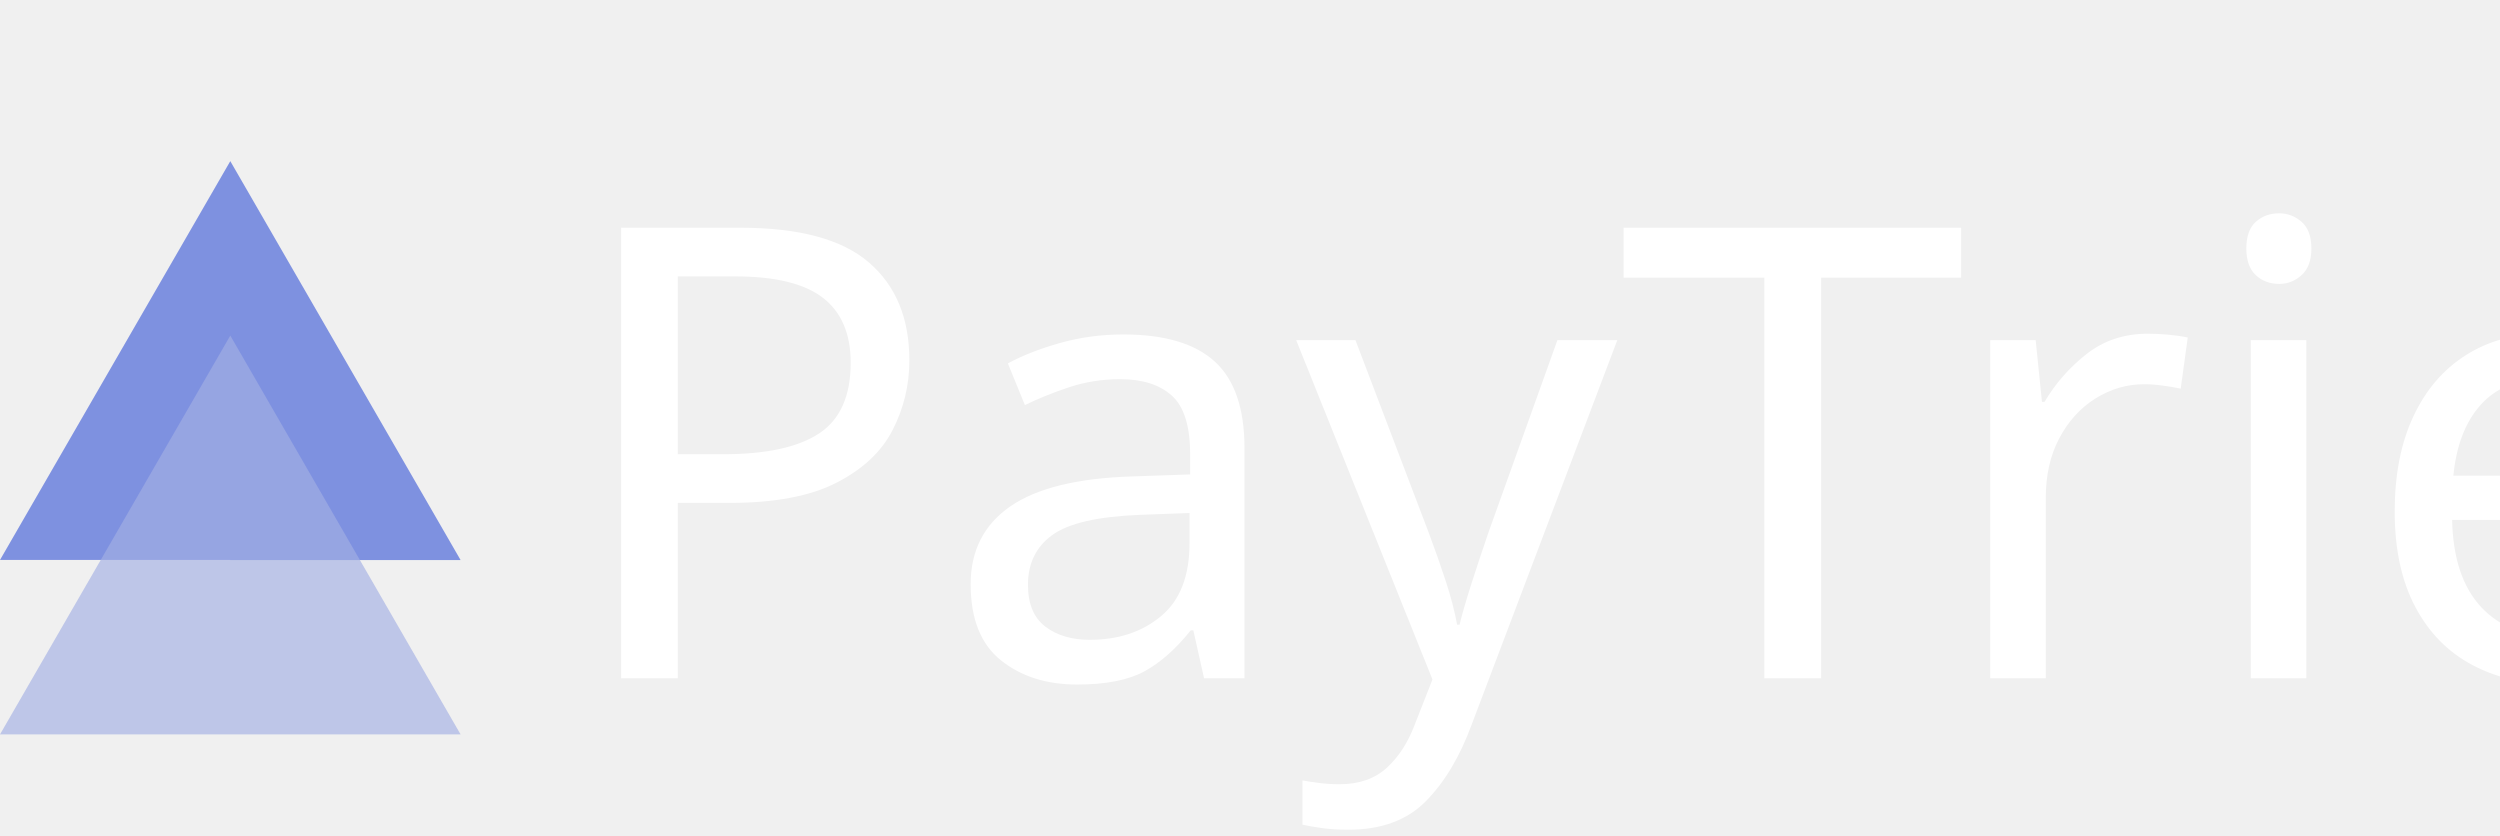
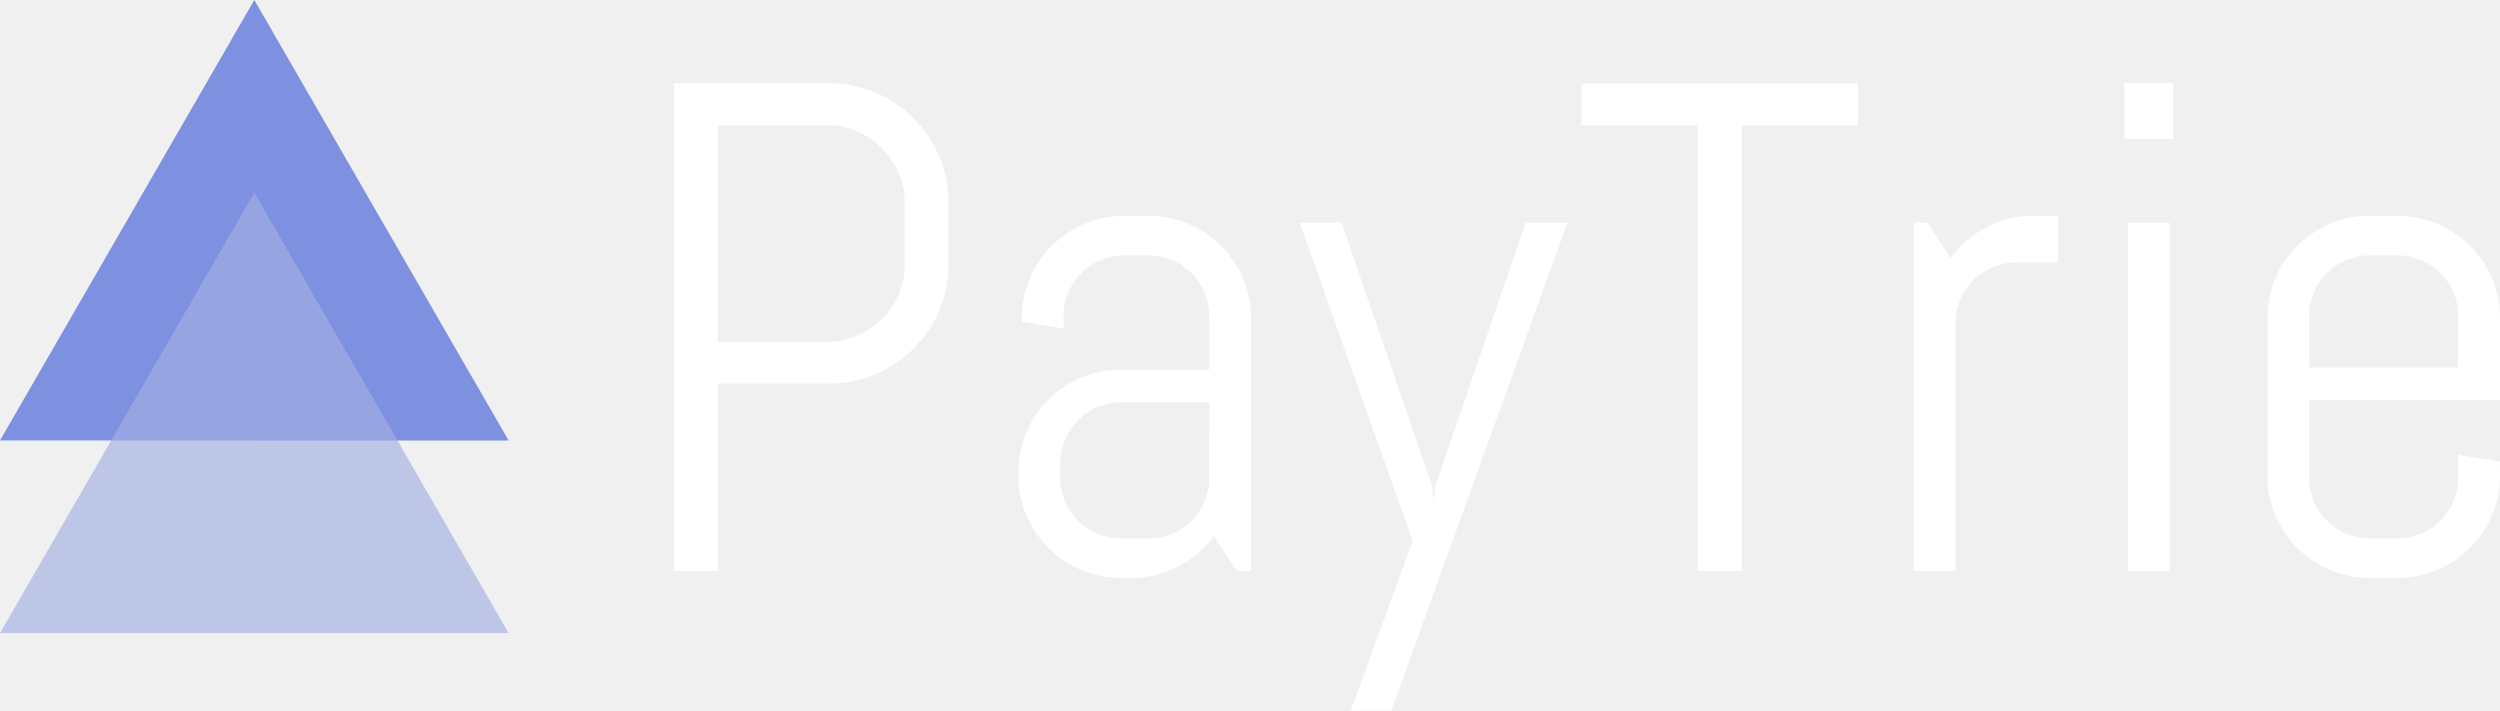
- <svg xmlns="http://www.w3.org/2000/svg" width="316.99" height="106" viewBox="0 0 316.99 106">
-   <g id="paytrie" transform="translate(-20.8 1)">
-     <text id="PayTrie-2" data-name="PayTrie" transform="translate(91.79 85)" fill="#fff" font-size="80" font-family="SegoeUI, Segoe UI">
-       <tspan x="0" y="0">PayTrie</tspan>
-     </text>
-     <path id="Path_22" data-name="Path 22" d="M50,70H20.8L50,19.43,79.2,70.01H50Z" fill="#7e91e0" />
-     <path id="Path_23" data-name="Path 23" d="M50,92.12H20.8L50,41.55,79.2,92.12H50Z" fill="rgba(163,176,228,0.65)" />
+ <svg xmlns="http://www.w3.org/2000/svg" width="287.045" height="81.586" viewBox="0 0 287.045 81.586">
+   <g transform="translate(-20.8 -19.43)">
+     <path d="M37.93-35.273a13.41,13.41,0,0,1-1.074,5.352,13.862,13.862,0,0,1-2.949,4.375A13.8,13.8,0,0,1,29.512-22.6a13.551,13.551,0,0,1-5.371,1.074h-12.7V0H6.406V-56.016H24.141a13.551,13.551,0,0,1,5.371,1.074,13.8,13.8,0,0,1,4.395,2.949A13.8,13.8,0,0,1,36.855-47.6a13.551,13.551,0,0,1,1.074,5.371Zm-5.039-6.953a8.69,8.69,0,0,0-.7-3.5,9.133,9.133,0,0,0-1.934-2.852A9.133,9.133,0,0,0,27.4-50.508a8.69,8.69,0,0,0-3.5-.7H11.445v24.883H23.906a8.69,8.69,0,0,0,3.5-.7,9.3,9.3,0,0,0,2.852-1.914,8.9,8.9,0,0,0,1.934-2.832,8.69,8.69,0,0,0,.7-3.5ZM71.055,0,68.4-3.984A12.433,12.433,0,0,1,64.3-.527,11.3,11.3,0,0,1,58.906.781H57.7a11.509,11.509,0,0,1-4.57-.918,11.806,11.806,0,0,1-3.75-2.52,11.806,11.806,0,0,1-2.52-3.75,11.509,11.509,0,0,1-.918-4.57v-.391a11.509,11.509,0,0,1,.918-4.57,11.806,11.806,0,0,1,2.52-3.75,11.806,11.806,0,0,1,3.75-2.52,11.509,11.509,0,0,1,4.57-.918H67.852V-29.3a6.788,6.788,0,0,0-.547-2.715,7.006,7.006,0,0,0-1.484-2.207A7.006,7.006,0,0,0,63.613-35.7,6.788,6.788,0,0,0,60.9-36.25H58.086a6.788,6.788,0,0,0-2.715.547,7.006,7.006,0,0,0-2.207,1.484,7.006,7.006,0,0,0-1.484,2.207,6.788,6.788,0,0,0-.547,2.715v1.445l-4.8-.781v-.391a11.509,11.509,0,0,1,.918-4.57,11.806,11.806,0,0,1,2.52-3.75,11.806,11.806,0,0,1,3.75-2.52,11.509,11.509,0,0,1,4.57-.918H60.9a11.509,11.509,0,0,1,4.57.918,11.806,11.806,0,0,1,3.75,2.52,11.806,11.806,0,0,1,2.52,3.75,11.509,11.509,0,0,1,.918,4.57V0Zm-3.2-19.375H57.7a6.788,6.788,0,0,0-2.715.547,6.847,6.847,0,0,0-2.207,1.5A7.246,7.246,0,0,0,51.289-15.1a6.788,6.788,0,0,0-.547,2.715v1.68a6.788,6.788,0,0,0,.547,2.715,7.006,7.006,0,0,0,1.484,2.207A7.006,7.006,0,0,0,54.98-4.3,6.788,6.788,0,0,0,57.7-3.75h3.2A6.788,6.788,0,0,0,63.613-4.3,7.006,7.006,0,0,0,65.82-5.781,7.006,7.006,0,0,0,67.3-7.988a6.788,6.788,0,0,0,.547-2.715Zm20.9,35.391H84.1L91.211-3.437,78.242-40h4.8L93.477-9.687l.156,2.07.156-2.07L104.18-40h4.8Zm40.234-67.227V0h-5.039V-51.211H110.586v-4.8h31.758v4.8ZM160.508-35.43a6.788,6.788,0,0,0-2.715.547,7.006,7.006,0,0,0-2.207,1.484,7.006,7.006,0,0,0-1.484,2.207,6.788,6.788,0,0,0-.547,2.715V0h-4.8V-40h1.6l2.617,4.063a12.009,12.009,0,0,1,4.121-3.535,11.416,11.416,0,0,1,5.41-1.309h2.813v5.352Zm12.422-14.18v-6.406h5.586v6.406ZM173.32,0V-40h4.8V0Zm42.734-10.977a11.509,11.509,0,0,1-.918,4.57,11.806,11.806,0,0,1-2.52,3.75,11.806,11.806,0,0,1-3.75,2.52,11.509,11.509,0,0,1-4.57.918h-3.2a11.509,11.509,0,0,1-4.57-.918,11.806,11.806,0,0,1-3.75-2.52,11.806,11.806,0,0,1-2.52-3.75,11.509,11.509,0,0,1-.918-4.57V-29.023a11.509,11.509,0,0,1,.918-4.57,11.806,11.806,0,0,1,2.52-3.75,11.806,11.806,0,0,1,3.75-2.52,11.509,11.509,0,0,1,4.57-.918h3.2a11.509,11.509,0,0,1,4.57.918,11.806,11.806,0,0,1,3.75,2.52,11.806,11.806,0,0,1,2.52,3.75,11.509,11.509,0,0,1,.918,4.57v9.414H194.141V-10.7a6.788,6.788,0,0,0,.547,2.715,7.006,7.006,0,0,0,1.484,2.207A7.006,7.006,0,0,0,198.379-4.3a6.788,6.788,0,0,0,2.715.547h3.2a6.788,6.788,0,0,0,2.715-.547,7.006,7.006,0,0,0,2.207-1.484A7.006,7.006,0,0,0,210.7-7.988a6.788,6.788,0,0,0,.547-2.715v-2.656l4.8.781Zm-4.8-18.32a6.789,6.789,0,0,0-.547-2.715,7.006,7.006,0,0,0-1.484-2.207,7.006,7.006,0,0,0-2.207-1.484,6.788,6.788,0,0,0-2.715-.547h-3.2a6.788,6.788,0,0,0-2.715.547,7.006,7.006,0,0,0-2.207,1.484,7.006,7.006,0,0,0-1.484,2.207,6.788,6.788,0,0,0-.547,2.715v5.938H211.25Z" transform="translate(91.79 85)" fill="#fff" />
+     <path d="M50,70H20.8L50,19.43,79.2,70.01H50Z" fill="#7e91e0" />
+     <path d="M50,92.12H20.8L50,41.55,79.2,92.12H50Z" fill="rgba(163,176,228,0.65)" />
  </g>
</svg>
